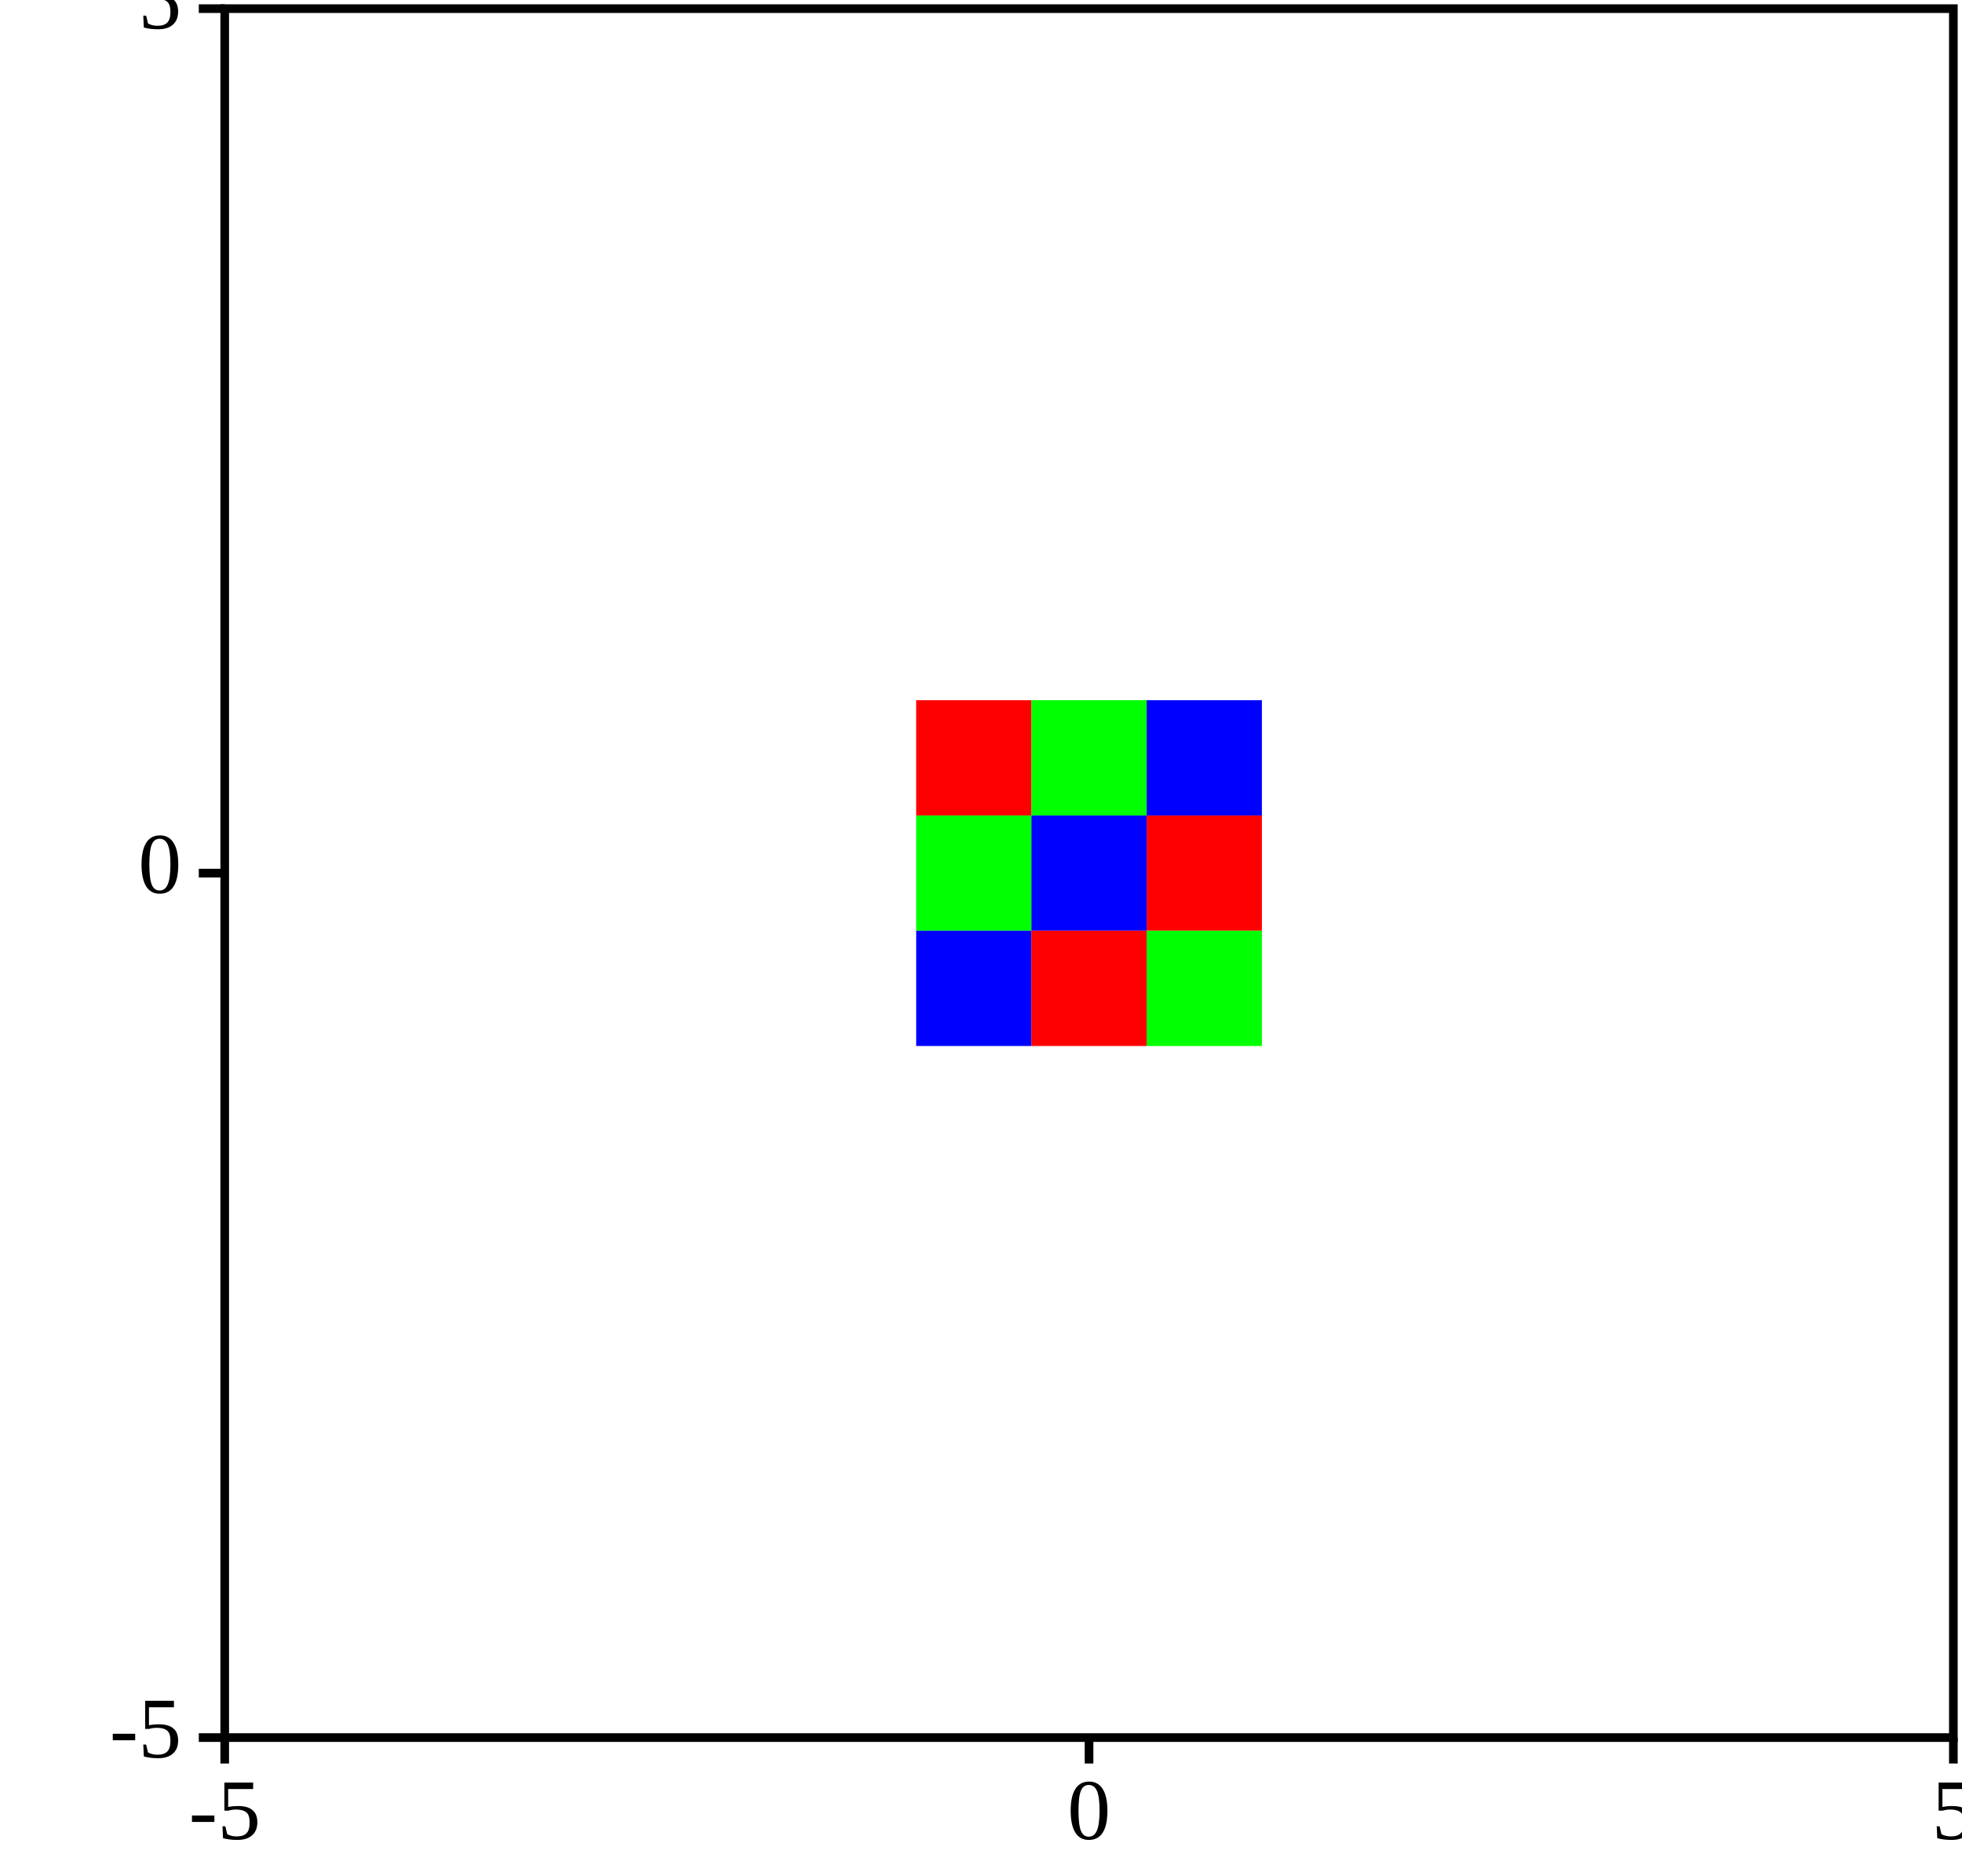
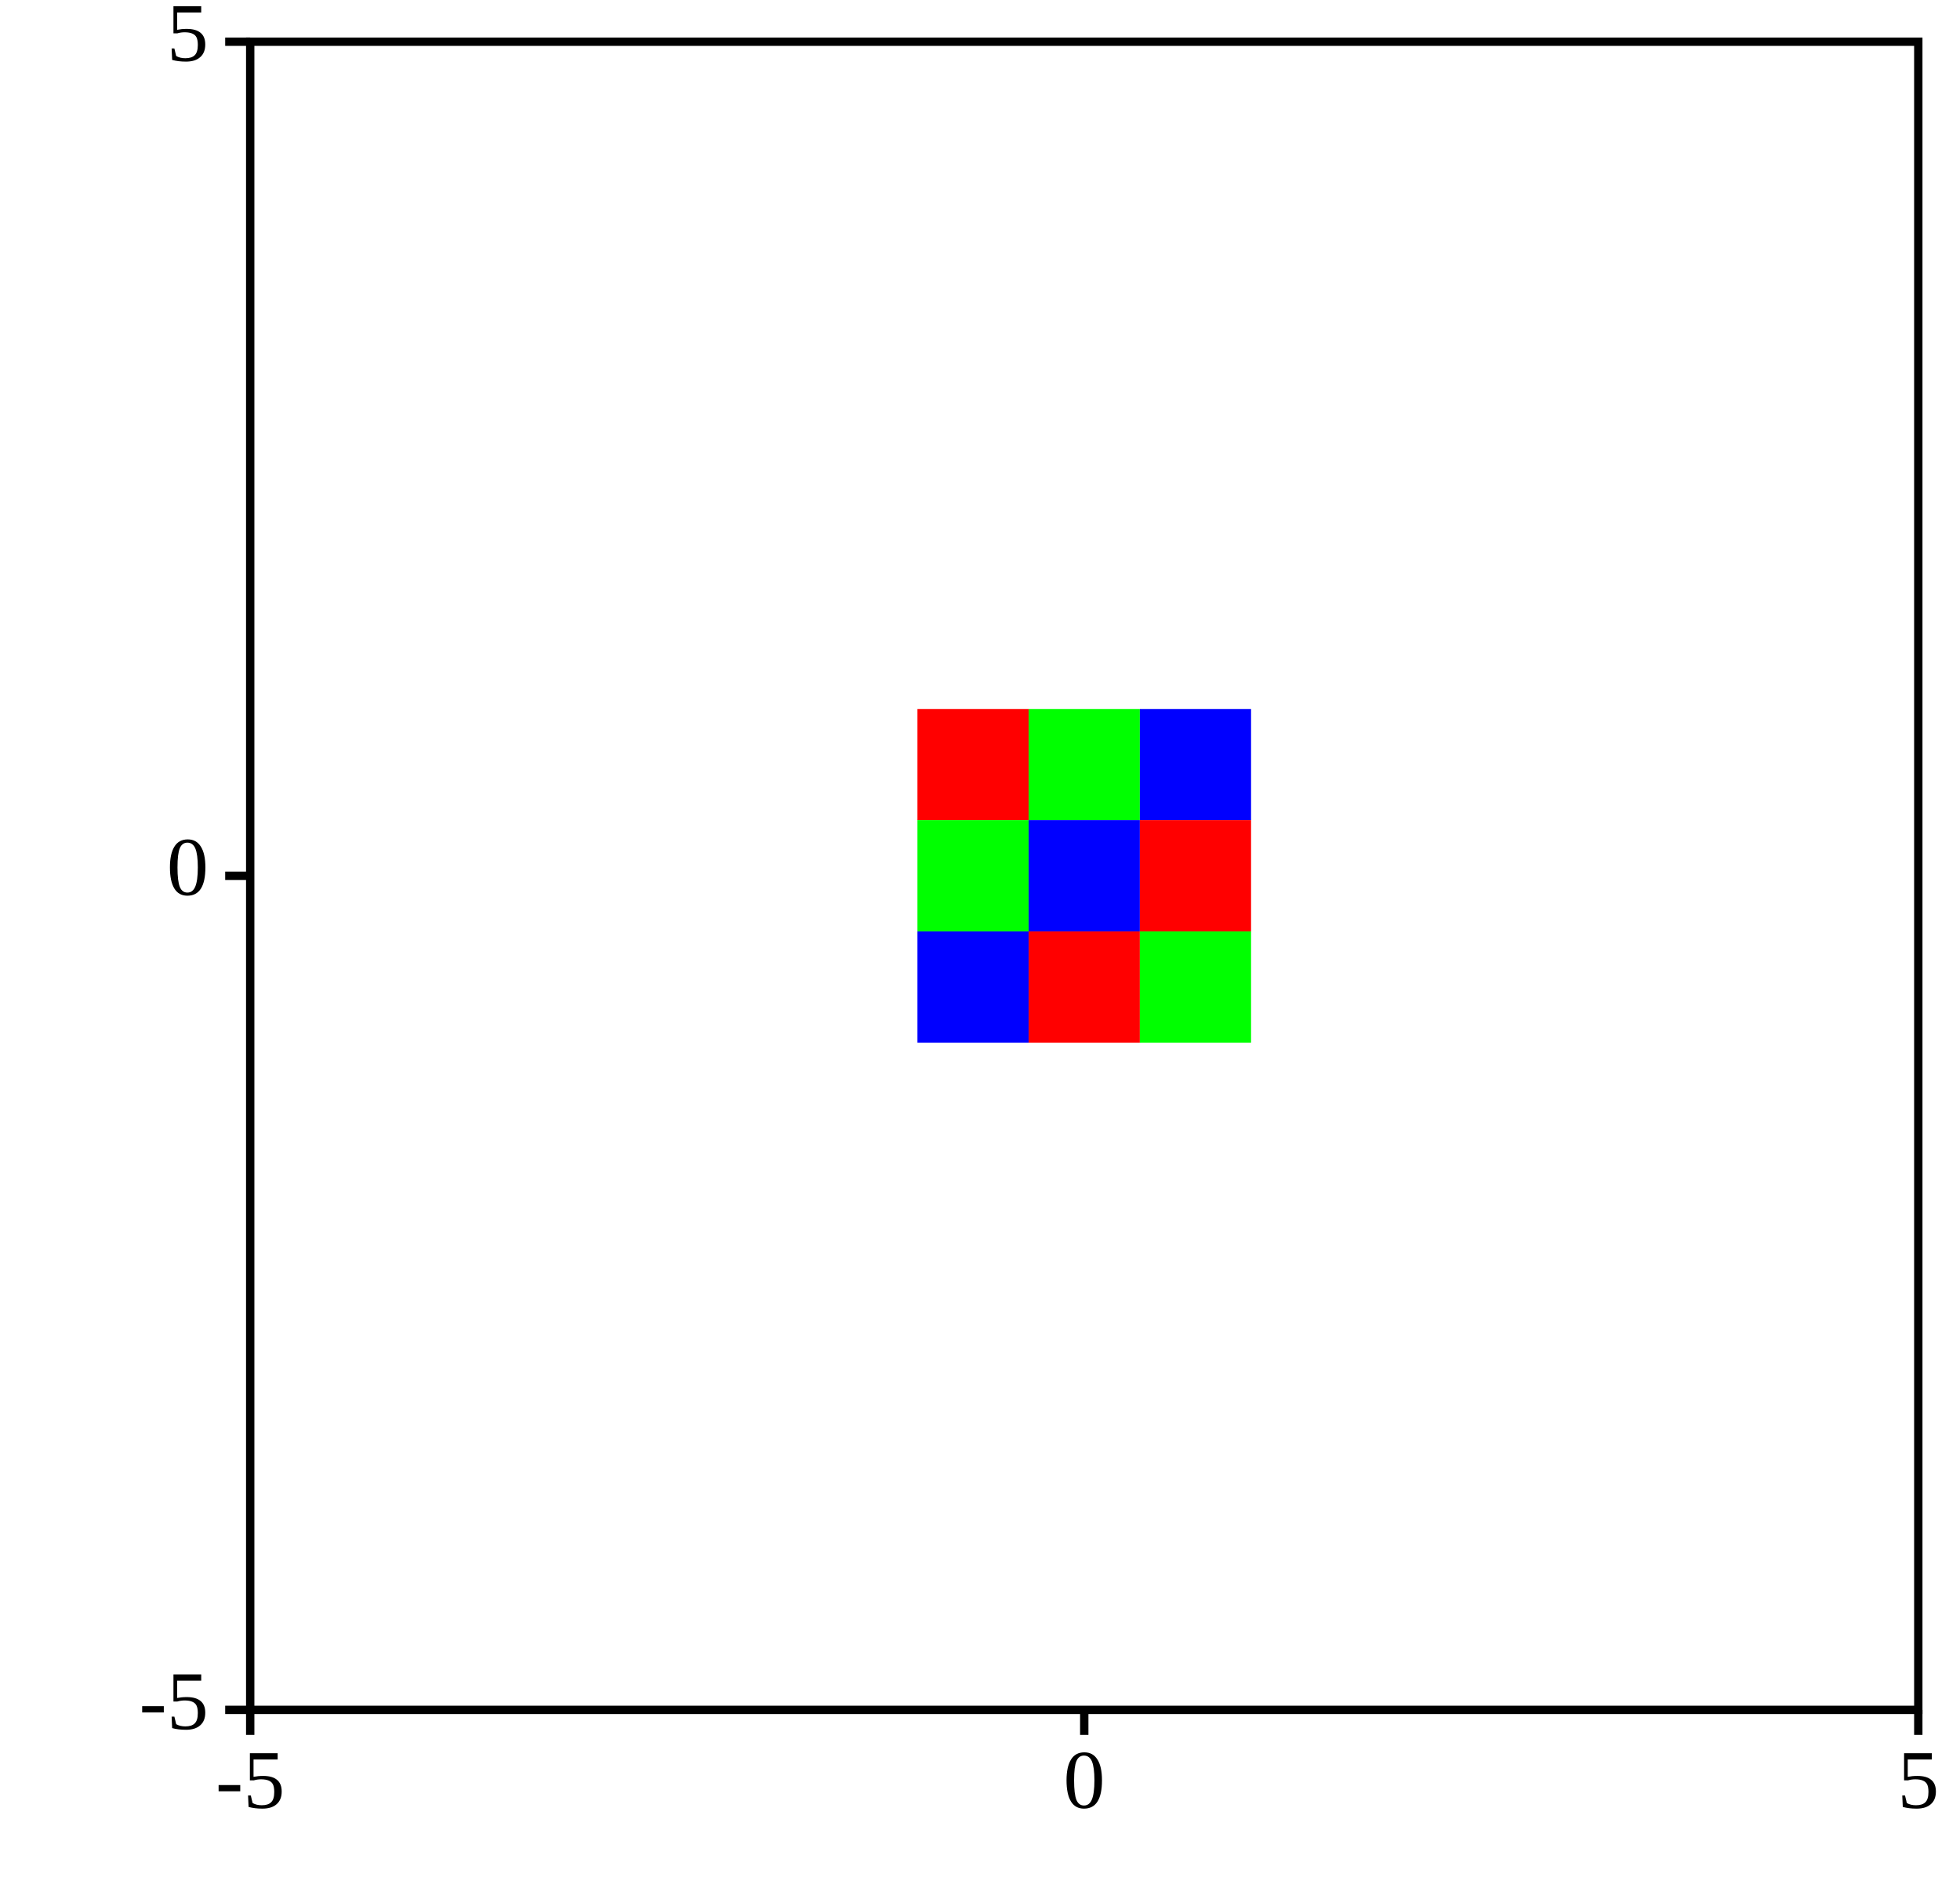
- <svg xmlns="http://www.w3.org/2000/svg" viewBox="-26 -1 227 217" height="100%" width="100%" id="id0000001815">
+ <svg xmlns="http://www.w3.org/2000/svg" viewBox="-30 -5 235 225" height="100%" width="100%" id="id0000001815">
  <g id="id0000001816">
    <g clip-path="url(#id0000001816clipper)" style="pointer-events: all; " vector-effect="non-scaling-stroke" fill="none" class="area" id="id0000001817">
      <g stroke-width="0" id="id0000001819">
        <polygon points="80,80 80,93.333 93.333,93.333 93.333,80 " fill="rgb( 255, 0, 0 )" stroke-width="0" id="id0000001820" class="rectangle" />
        <polygon points="93.333,80 93.333,93.333 106.667,93.333 106.667,80 " fill="rgb( 0, 255, 0 )" stroke-width="0" id="id0000001821" class="rectangle" />
        <polygon points="106.667,80 106.667,93.333 120,93.333 120,80 " fill="rgb( 0, 0, 255 )" stroke-width="0" id="id0000001822" class="rectangle" />
        <polygon points="80,93.333 80,106.667 93.333,106.667 93.333,93.333 " fill="rgb( 0, 255, 0 )" stroke-width="0" id="id0000001823" class="rectangle" />
        <polygon points="93.333,93.333 93.333,106.667 106.667,106.667 106.667,93.333 " fill="rgb( 0, 0, 255 )" stroke-width="0" id="id0000001824" class="rectangle" />
        <polygon points="106.667,93.333 106.667,106.667 120,106.667 120,93.333 " fill="rgb( 255, 0, 0 )" stroke-width="0" id="id0000001825" class="rectangle" />
        <polygon points="80,106.667 80,120 93.333,120 93.333,106.667 " fill="rgb( 0, 0, 255 )" stroke-width="0" id="id0000001826" class="rectangle" />
        <polygon points="93.333,106.667 93.333,120 106.667,120 106.667,106.667 " fill="rgb( 255, 0, 0 )" stroke-width="0" id="id0000001827" class="rectangle" />
        <polygon points="106.667,106.667 106.667,120 120,120 120,106.667 " fill="rgb( 0, 255, 0 )" stroke-width="0" id="id0000001828" class="rectangle" />
      </g>
    </g>
    <clipPath id="id0000001816clipper">
      <polygon points="0,0 0,200 200,200 200,0 " id="id0000001829" class="rectangle" />
    </clipPath>
    <polyline points="0,200 0,203 " fill="none" stroke-width="1" stroke="black" id="id0000001830" class="line" />
    <text id="id0000001831" transform="matrix(1 0 0 1 0 0)" x="0" y="205" dominant-baseline="hanging" text-anchor="middle" font-size="10px">
-5
</text>
    <polyline points="100,200 100,203 " fill="none" stroke-width="1" stroke="black" id="id0000001832" class="line" />
    <text id="id0000001833" transform="matrix(1 0 0 1 0 0)" x="100" y="205" dominant-baseline="hanging" text-anchor="middle" font-size="10px">
0
</text>
    <polyline points="200,200 200,203 " fill="none" stroke-width="1" stroke="black" id="id0000001834" class="line" />
    <text id="id0000001835" transform="matrix(1 0 0 1 0 0)" x="200" y="205" dominant-baseline="hanging" text-anchor="middle" font-size="10px">
5
</text>
    <polyline points="-3,200 0,200 " fill="none" stroke-width="1" stroke="black" id="id0000001836" class="line" />
    <text id="id0000001837" transform="matrix(1 0 0 1 0 0)" x="-5" y="200" dominant-baseline="middle" text-anchor="end" font-size="10px">
-5
</text>
    <polyline points="-3,100 0,100 " fill="none" stroke-width="1" stroke="black" id="id0000001838" class="line" />
    <text id="id0000001839" transform="matrix(1 0 0 1 0 0)" x="-5" y="100" dominant-baseline="middle" text-anchor="end" font-size="10px">
0
</text>
    <polyline points="-3,0 0,0 " fill="none" stroke-width="1" stroke="black" id="id0000001840" class="line" />
    <text id="id0000001841" transform="matrix(1 0 0 1 0 0)" x="-5" y="0" dominant-baseline="middle" text-anchor="end" font-size="10px">
5
</text>
    <polygon points="0,0 0,200 200,200 200,0 " stroke="black" stroke-width="1" fill="none" id="id0000001842" pointer-events="none" class="border" />
  </g>
</svg>
